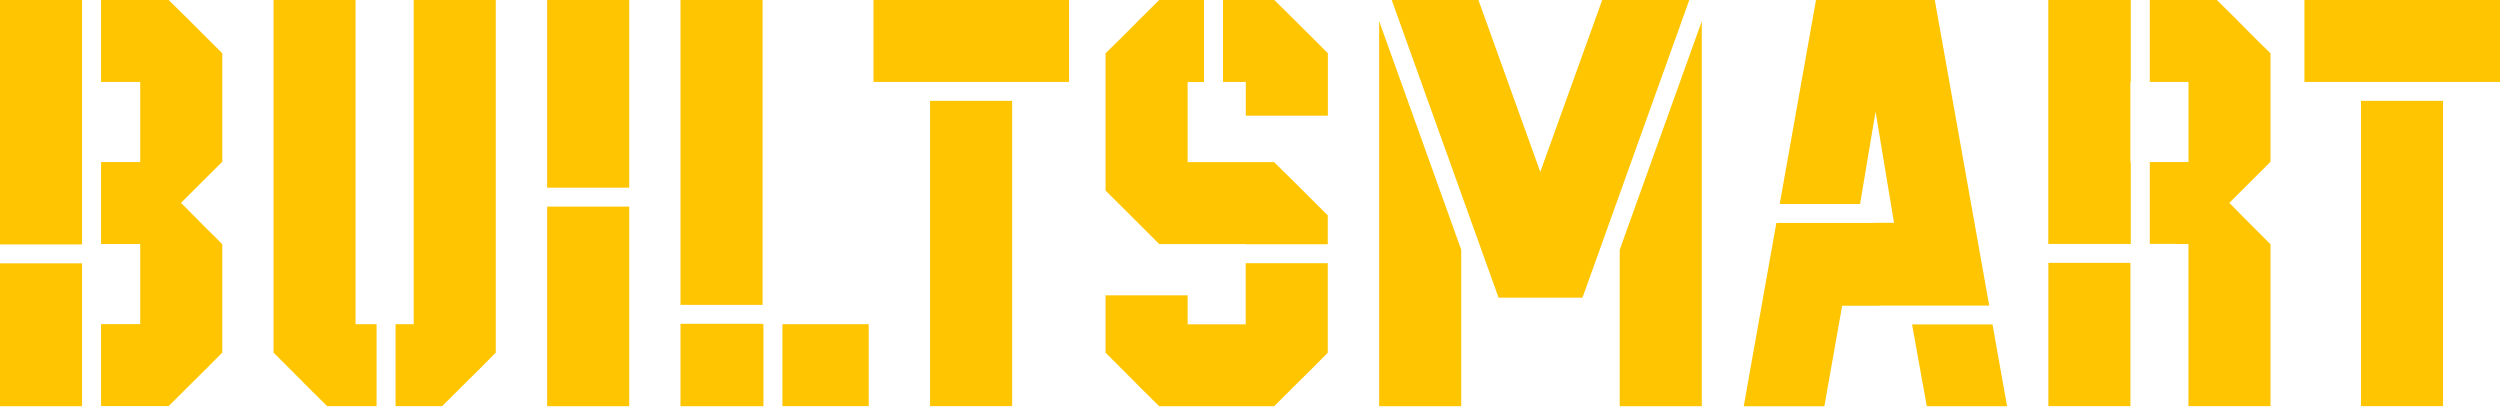
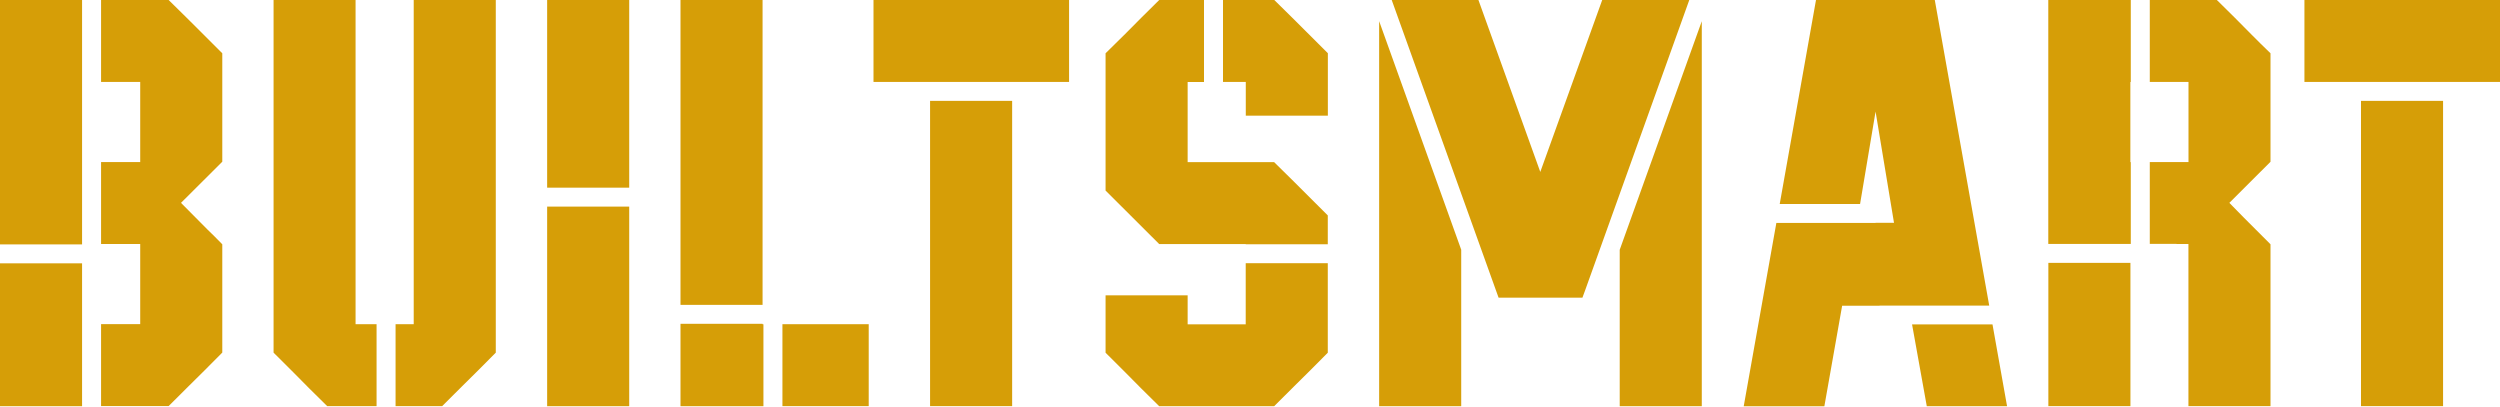
<svg xmlns="http://www.w3.org/2000/svg" id="d" viewBox="0 0 350 56.88">
  <defs>
-     <style>.f{fill:none;}.g{clip-path:url(#e);}.h{fill:#ffc500;}</style>
+     <style>.f{fill:none;}.g{clip-path:url(#e);}.h{fill:#d69e07;}</style>
    <clipPath id="e">
      <rect class="f" width="350" height="56.88" />
    </clipPath>
  </defs>
  <g class="g">
    <path class="h" d="M11.49,36.87H0v20h11.49v-20ZM11.49,0H0v34.22h11.49V0ZM23.61,0h-9.46v11.47h5.48v11.22h-5.48v11.47h5.48v11.22h-5.48v11.47h9.46c1.03-1.03,1.94-1.94,2.74-2.73,1.41-1.38,3-2.97,4.77-4.76v-15.16c-.78-.8-1.48-1.5-2.12-2.11-1.08-1.08-2.29-2.31-3.66-3.69,1.08-1.08,2.04-2.03,2.89-2.88.84-.84,1.81-1.8,2.89-2.88V7.46c-1.77-1.77-3.36-3.36-4.77-4.76C25.54,1.89,24.63,1,23.61,0ZM49.79,0h-11.49v49.37c1.03,1.03,1.94,1.94,2.74,2.73,1.38,1.41,2.97,3,4.77,4.76h6.91v-11.47h-2.94V0M69.41,0h-11.49v45.39h-2.54v11.47h6.52c1.03-1.03,1.94-1.94,2.74-2.73,1.41-1.38,3-2.97,4.77-4.76V0ZM88.09,28.92h-11.49v27.95h11.49v-27.95ZM88.09,0h-11.49v26.27h11.49V0ZM121.62,45.39h-12.08v11.47h12.08v-11.47ZM106.76,45.33h-11.49v11.54h11.61v-11.47h-.12v-.07ZM106.76,0h-11.49v42.68h11.49V0ZM141.7,14.12h-11.49v42.74h11.49V14.12ZM149.67,0h-27.38v11.47h27.38V0ZM185.89,36.85h-11.49v8.56h-8.13v-4.06h-11.49v8.03c1.03,1.03,1.94,1.94,2.74,2.73,1.38,1.41,2.97,3,4.77,4.76h16.09c1.03-1.03,1.94-1.94,2.74-2.73,1.41-1.38,3-2.97,4.77-4.76v-12.52M168.56,0h-6.27c-1.8,1.77-3.39,3.36-4.77,4.76-.81.8-1.72,1.7-2.74,2.7v19.22c1.03,1.03,1.94,1.94,2.74,2.73,1.38,1.38,2.97,2.97,4.77,4.76h12.11v.03h11.49v-4.04c-1.77-1.77-3.36-3.36-4.77-4.76-.81-.8-1.72-1.7-2.74-2.7h-12.11v-11.22h2.29V0M178.39,0h-7.17v11.47h3.19v4.72h11.49V7.45c-1.77-1.77-3.36-3.36-4.77-4.76-.81-.8-1.72-1.7-2.74-2.7M238.25,2.97l-11.49,32v21.9h11.49V2.97ZM193.08,2.96v53.91h11.49v-21.91l-11.49-32ZM236.5,0h-12.19l-8.67,24.07L206.98,0h-12.14l14.96,41.67h11.74l.34-.92L236.5,0ZM278.95,45.42h-11.26l2.06,11.45h11.24l-2.04-11.45M270.87,0h-16.63l-5.08,28.56h11.25l2.17-12.94,2.58,15.57h-2.58v.02h-13.89l-4.57,25.67h11.29l2.49-14.08h5.24v-.02h15.35L270.87,0ZM298.26,36.8h-11.49v20.06h11.49v-20.06ZM298.31,0h-11.55v34.15h11.55v-11.45h-.06v-11.22h.06V0ZM310.37,0h-9.4v11.47h5.42v11.22h-5.42v11.45h3.74v.02h1.67v22.7h11.49v-22.66c-1.38-1.38-2.61-2.61-3.69-3.69-.61-.64-1.3-1.34-2.07-2.11l5.76-5.75V7.46c-1.03-.99-1.94-1.89-2.74-2.7-1.38-1.41-2.97-3-4.77-4.76ZM342.03,14.12h-11.49v42.74h11.49V14.12ZM350,0h-27.38v11.47h27.38V0Z" />
  </g>
</svg>
